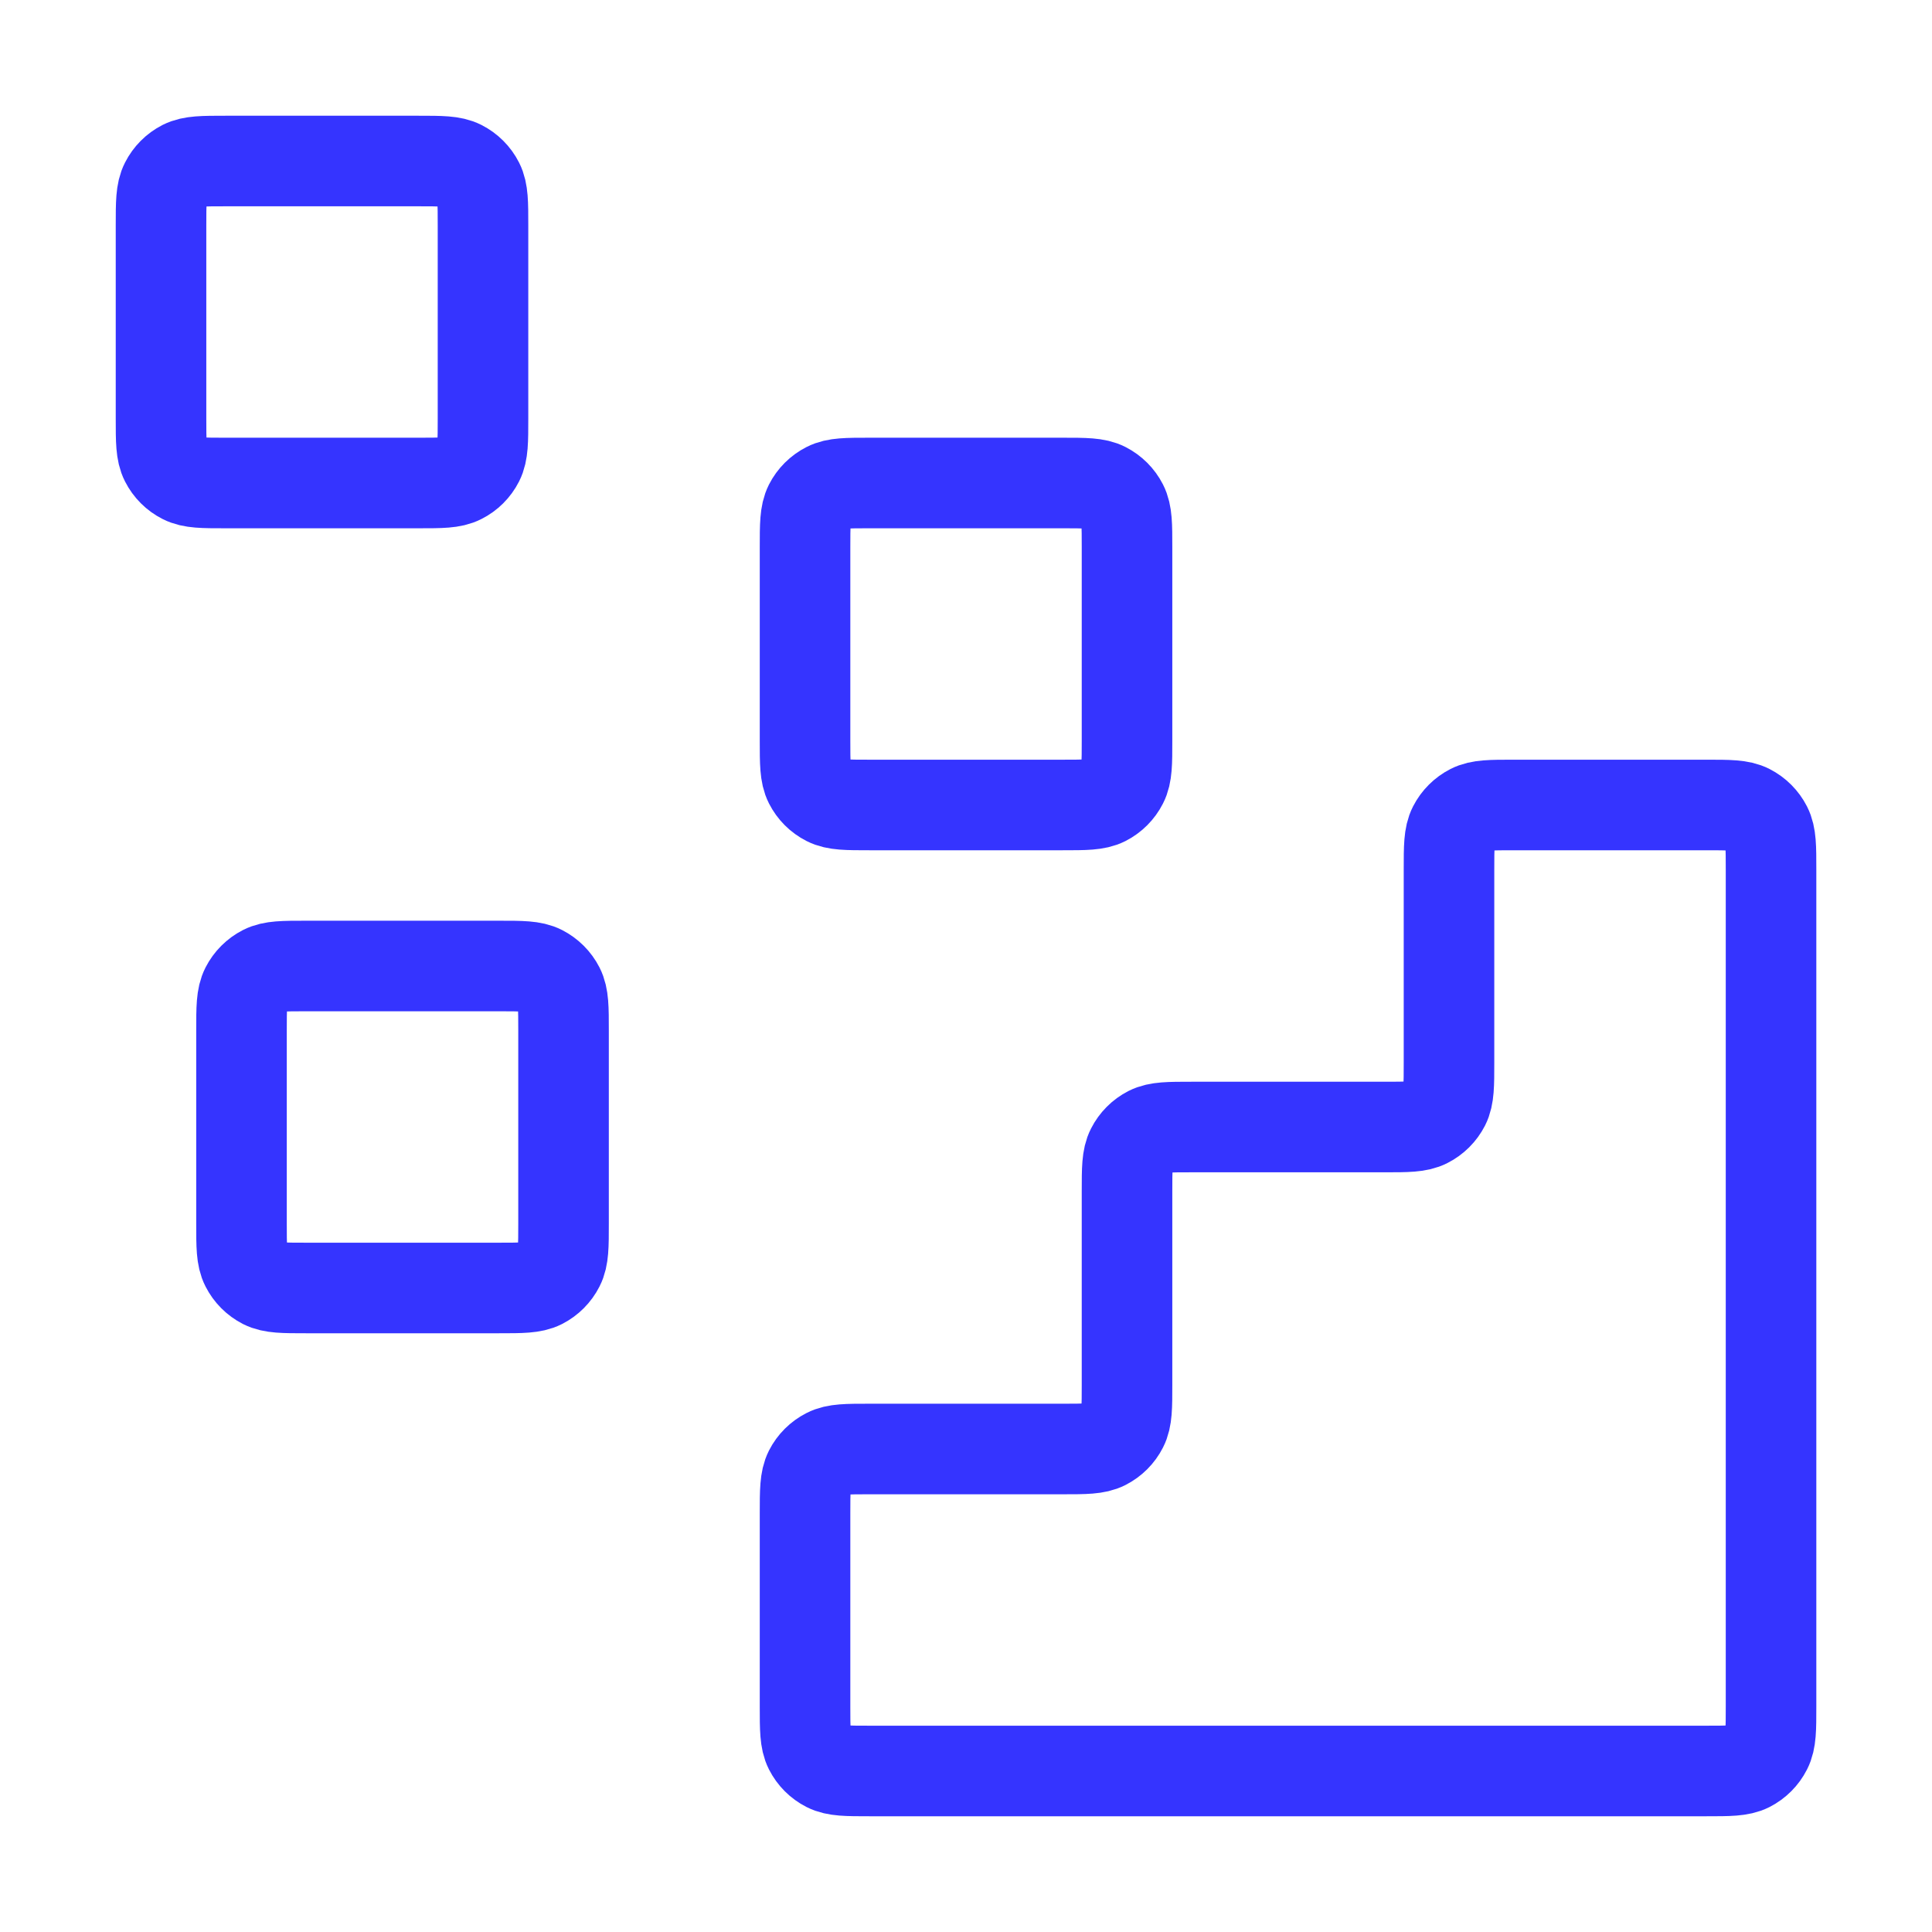
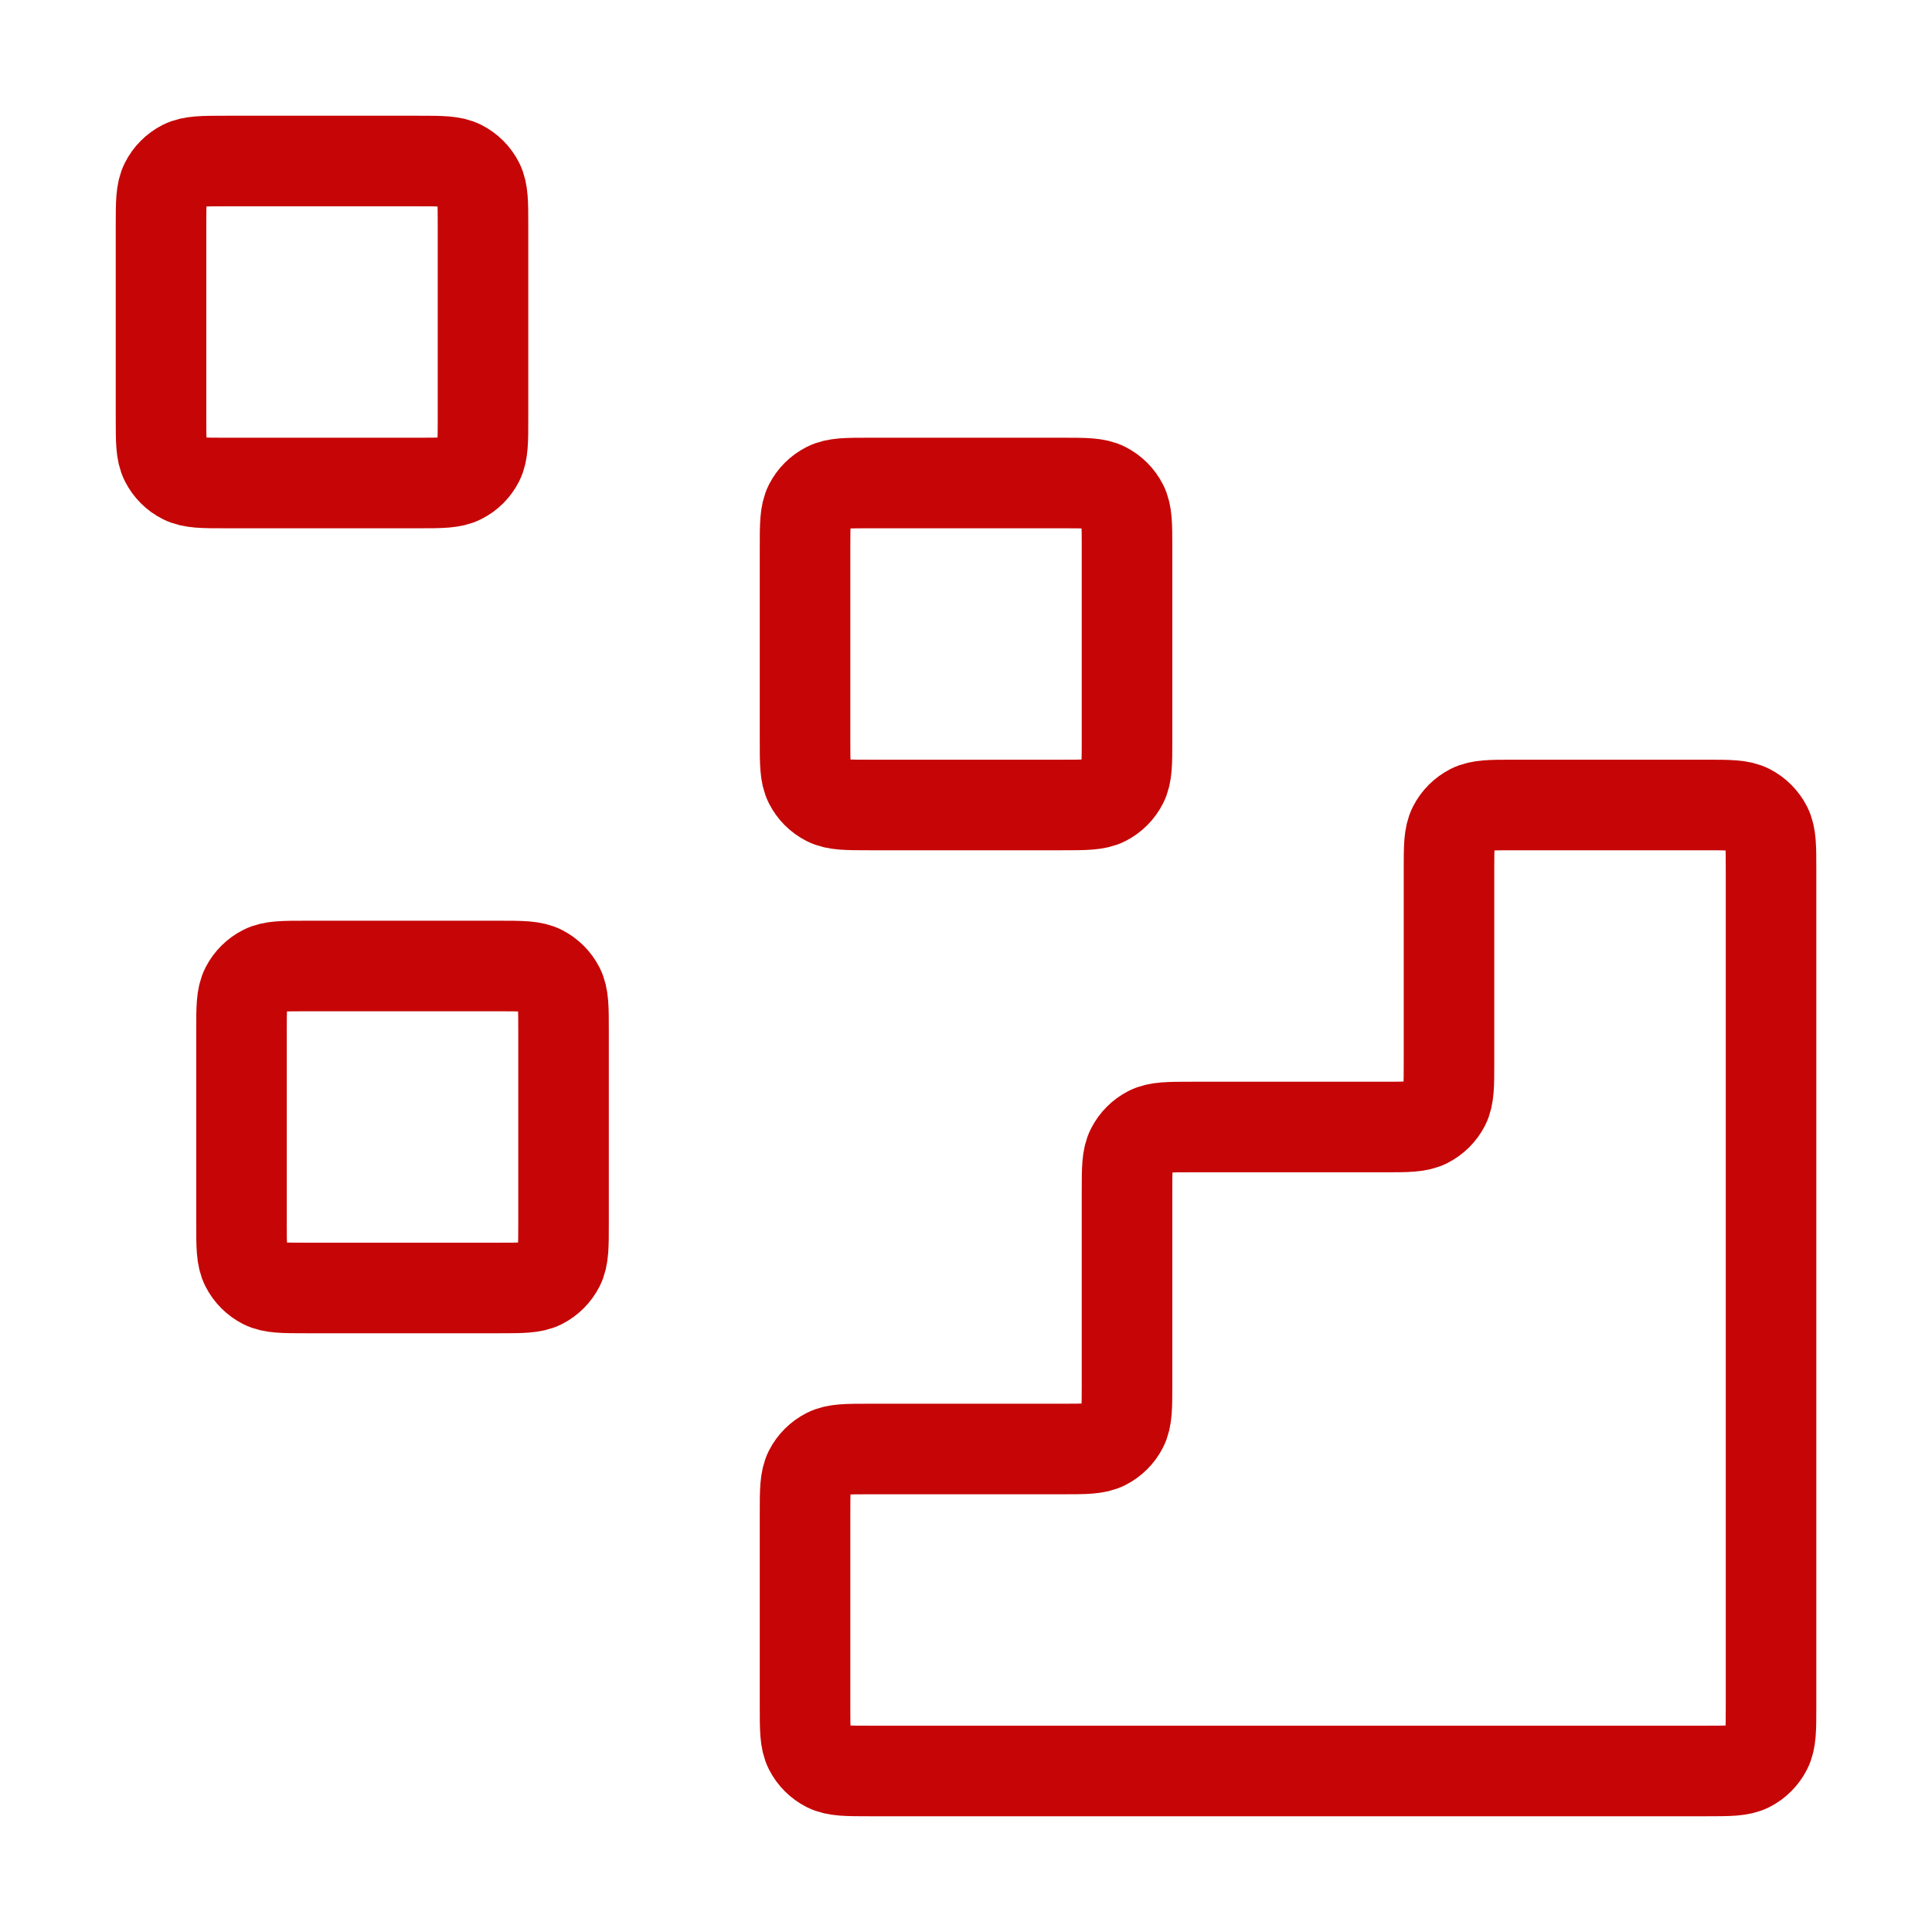
<svg xmlns="http://www.w3.org/2000/svg" width="32" height="32" viewBox="0 0 32 32" fill="none">
-   <path d="M28.267 29.333C28.64 29.333 28.827 29.333 28.97 29.261C29.095 29.197 29.197 29.095 29.261 28.969C29.334 28.827 29.334 28.64 29.334 28.267V14.4C29.334 14.027 29.334 13.84 29.261 13.697C29.197 13.572 29.095 13.47 28.97 13.406C28.827 13.333 28.64 13.333 28.267 13.333L25.067 13.333C24.694 13.333 24.507 13.333 24.364 13.406C24.239 13.47 24.137 13.572 24.073 13.697C24 13.84 24 14.027 24 14.4V17.6C24 17.973 24 18.16 23.928 18.303C23.864 18.428 23.762 18.53 23.636 18.594C23.494 18.667 23.307 18.667 22.934 18.667H19.734C19.36 18.667 19.174 18.667 19.031 18.739C18.906 18.803 18.804 18.905 18.74 19.031C18.667 19.173 18.667 19.36 18.667 19.733V22.933C18.667 23.307 18.667 23.494 18.594 23.636C18.53 23.762 18.428 23.863 18.303 23.927C18.16 24 17.974 24 17.6 24H14.4C14.027 24 13.84 24 13.698 24.073C13.572 24.137 13.47 24.239 13.406 24.364C13.334 24.507 13.334 24.693 13.334 25.067V28.267C13.334 28.64 13.334 28.827 13.406 28.969C13.47 29.095 13.572 29.197 13.698 29.261C13.84 29.333 14.027 29.333 14.4 29.333L28.267 29.333Z" stroke="#3534FF" stroke-width="1.5" stroke-linecap="round" stroke-linejoin="round" />
-   <path d="M13.334 9.067C13.334 8.693 13.334 8.507 13.406 8.364C13.47 8.239 13.572 8.137 13.698 8.073C13.84 8 14.027 8 14.4 8H17.6C17.974 8 18.16 8 18.303 8.073C18.428 8.137 18.53 8.239 18.594 8.364C18.667 8.507 18.667 8.693 18.667 9.067V12.267C18.667 12.64 18.667 12.827 18.594 12.969C18.53 13.095 18.428 13.197 18.303 13.261C18.16 13.333 17.974 13.333 17.6 13.333H14.4C14.027 13.333 13.84 13.333 13.698 13.261C13.572 13.197 13.47 13.095 13.406 12.969C13.334 12.827 13.334 12.64 13.334 12.267V9.067Z" stroke="#3534FF" stroke-width="1.5" stroke-linecap="round" stroke-linejoin="round" />
-   <path d="M4 17.067C4 16.693 4 16.507 4.073 16.364C4.137 16.239 4.239 16.137 4.364 16.073C4.507 16 4.694 16 5.067 16H8.267C8.64 16 8.827 16 8.97 16.073C9.095 16.137 9.197 16.239 9.261 16.364C9.334 16.507 9.334 16.693 9.334 17.067V20.267C9.334 20.64 9.334 20.827 9.261 20.969C9.197 21.095 9.095 21.197 8.97 21.261C8.827 21.333 8.64 21.333 8.267 21.333H5.067C4.694 21.333 4.507 21.333 4.364 21.261C4.239 21.197 4.137 21.095 4.073 20.969C4 20.827 4 20.64 4 20.267V17.067Z" stroke="#3534FF" stroke-width="1.5" stroke-linecap="round" stroke-linejoin="round" />
-   <path d="M2.667 3.733C2.667 3.36 2.667 3.173 2.74 3.031C2.804 2.905 2.906 2.803 3.031 2.739C3.174 2.667 3.36 2.667 3.734 2.667H6.934C7.307 2.667 7.494 2.667 7.636 2.739C7.762 2.803 7.864 2.905 7.928 3.031C8 3.173 8 3.36 8 3.733V6.933C8 7.307 8 7.493 7.928 7.636C7.864 7.762 7.762 7.864 7.636 7.927C7.494 8 7.307 8 6.934 8H3.734C3.36 8 3.174 8 3.031 7.927C2.906 7.864 2.804 7.762 2.74 7.636C2.667 7.493 2.667 7.307 2.667 6.933V3.733Z" stroke="#3534FF" stroke-width="1.5" stroke-linecap="round" stroke-linejoin="round" />
+   <path d="M28.267 29.333C28.64 29.333 28.827 29.333 28.97 29.261C29.095 29.197 29.197 29.095 29.261 28.969C29.334 28.827 29.334 28.64 29.334 28.267V14.4C29.334 14.027 29.334 13.84 29.261 13.697C29.197 13.572 29.095 13.47 28.97 13.406C28.827 13.333 28.64 13.333 28.267 13.333L25.067 13.333C24.694 13.333 24.507 13.333 24.364 13.406C24.239 13.47 24.137 13.572 24.073 13.697C24 13.84 24 14.027 24 14.4V17.6C24 17.973 24 18.16 23.928 18.303C23.864 18.428 23.762 18.53 23.636 18.594C23.494 18.667 23.307 18.667 22.934 18.667H19.734C19.36 18.667 19.174 18.667 19.031 18.739C18.906 18.803 18.804 18.905 18.74 19.031C18.667 19.173 18.667 19.36 18.667 19.733V22.933C18.667 23.307 18.667 23.494 18.594 23.636C18.53 23.762 18.428 23.863 18.303 23.927C18.16 24 17.974 24 17.6 24H14.4C14.027 24 13.84 24 13.698 24.073C13.572 24.137 13.47 24.239 13.406 24.364C13.334 24.507 13.334 24.693 13.334 25.067V28.267C13.334 28.64 13.334 28.827 13.406 28.969C13.47 29.095 13.572 29.197 13.698 29.261C13.84 29.333 14.027 29.333 14.4 29.333L28.267 29.333Z" stroke="#c60606" stroke-width="1.5" stroke-linecap="round" stroke-linejoin="round" />
+   <path d="M13.334 9.067C13.334 8.693 13.334 8.507 13.406 8.364C13.47 8.239 13.572 8.137 13.698 8.073C13.84 8 14.027 8 14.4 8H17.6C17.974 8 18.16 8 18.303 8.073C18.428 8.137 18.53 8.239 18.594 8.364C18.667 8.507 18.667 8.693 18.667 9.067V12.267C18.667 12.64 18.667 12.827 18.594 12.969C18.53 13.095 18.428 13.197 18.303 13.261C18.16 13.333 17.974 13.333 17.6 13.333H14.4C14.027 13.333 13.84 13.333 13.698 13.261C13.572 13.197 13.47 13.095 13.406 12.969C13.334 12.827 13.334 12.64 13.334 12.267V9.067Z" stroke="#c60606" stroke-width="1.5" stroke-linecap="round" stroke-linejoin="round" />
+   <path d="M4 17.067C4 16.693 4 16.507 4.073 16.364C4.137 16.239 4.239 16.137 4.364 16.073C4.507 16 4.694 16 5.067 16H8.267C8.64 16 8.827 16 8.97 16.073C9.095 16.137 9.197 16.239 9.261 16.364C9.334 16.507 9.334 16.693 9.334 17.067V20.267C9.334 20.64 9.334 20.827 9.261 20.969C9.197 21.095 9.095 21.197 8.97 21.261C8.827 21.333 8.64 21.333 8.267 21.333H5.067C4.694 21.333 4.507 21.333 4.364 21.261C4.239 21.197 4.137 21.095 4.073 20.969C4 20.827 4 20.64 4 20.267V17.067Z" stroke="#c60606" stroke-width="1.5" stroke-linecap="round" stroke-linejoin="round" />
+   <path d="M2.667 3.733C2.667 3.36 2.667 3.173 2.74 3.031C2.804 2.905 2.906 2.803 3.031 2.739C3.174 2.667 3.36 2.667 3.734 2.667H6.934C7.307 2.667 7.494 2.667 7.636 2.739C7.762 2.803 7.864 2.905 7.928 3.031C8 3.173 8 3.36 8 3.733V6.933C8 7.307 8 7.493 7.928 7.636C7.864 7.762 7.762 7.864 7.636 7.927C7.494 8 7.307 8 6.934 8H3.734C3.36 8 3.174 8 3.031 7.927C2.906 7.864 2.804 7.762 2.74 7.636C2.667 7.493 2.667 7.307 2.667 6.933V3.733Z" stroke="#c60606" stroke-width="1.5" stroke-linecap="round" stroke-linejoin="round" />
</svg>
